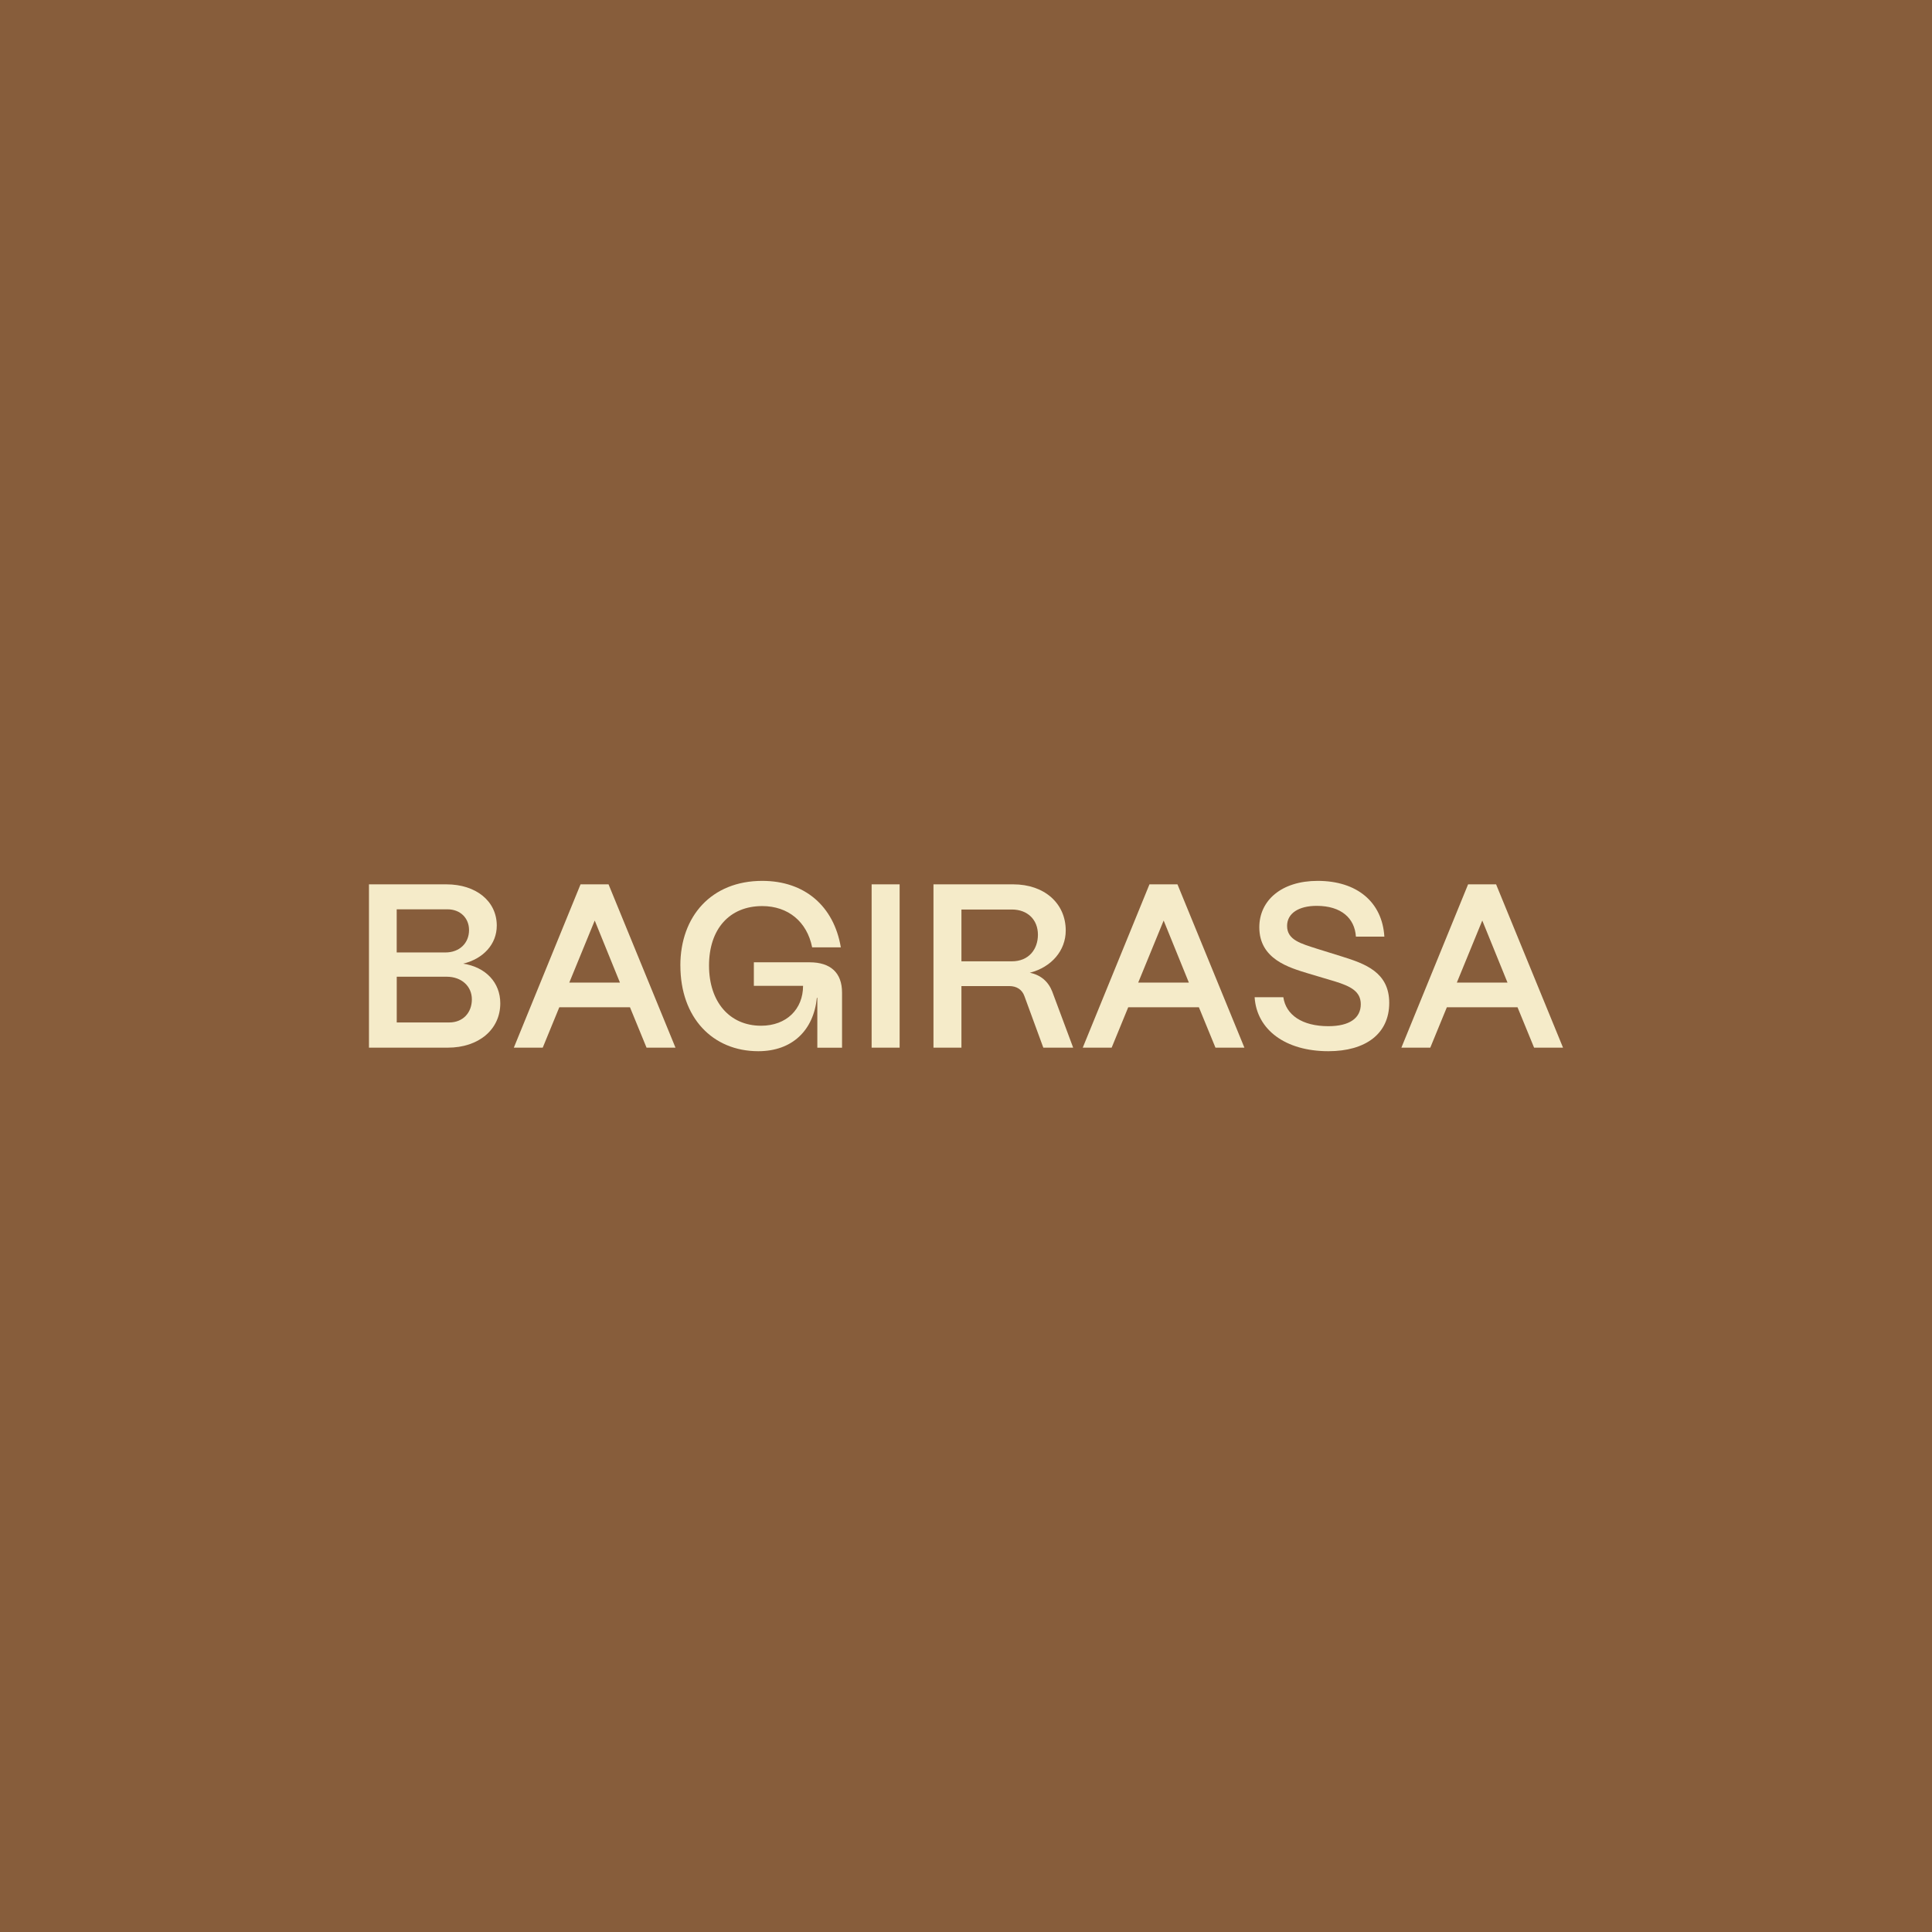
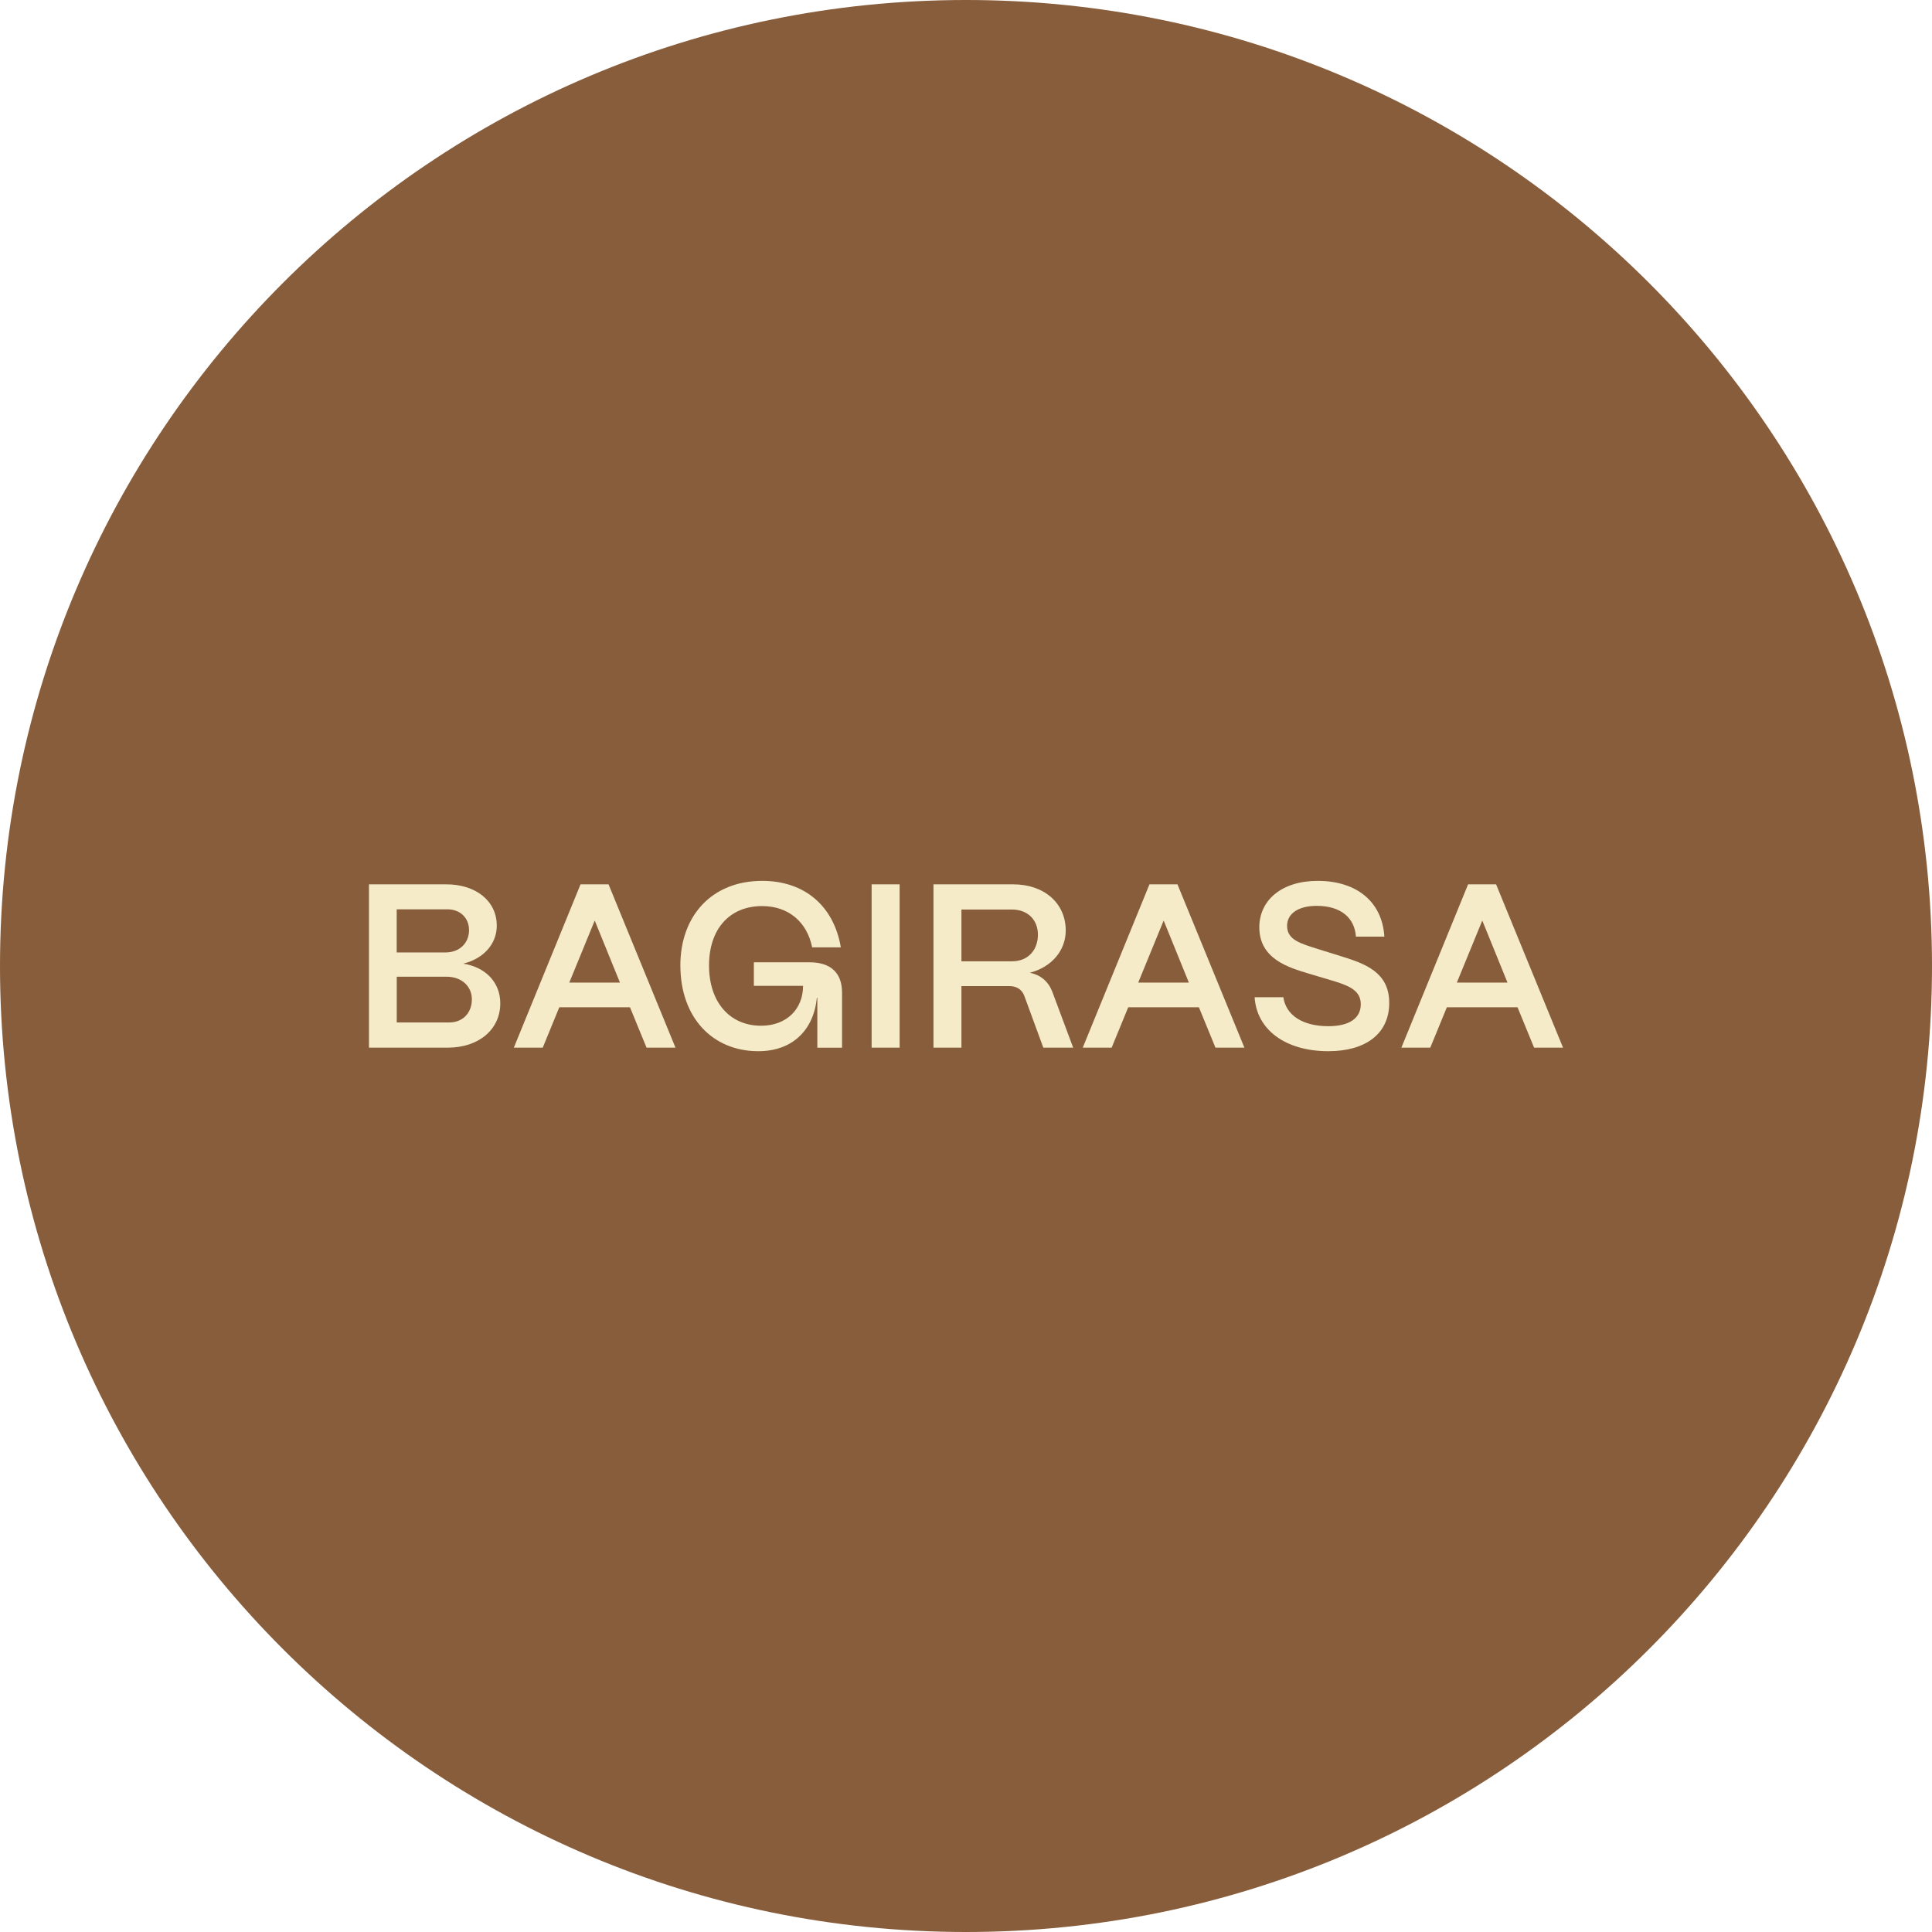
<svg xmlns="http://www.w3.org/2000/svg" id="Layer_1" version="1.1" viewBox="0 0 512 512">
-   <rect x="0" y="0" width="512" height="512" fill="#875d3b" />
+   <rect x="0" y="0" width="512" height="512" rx="256" ry="256" fill="#875d3b" />
  <g>
    <path d="M97.78,277.64v-43.28h20.52c7.85,0,13.35,4.45,13.35,10.94,0,4.95-3.59,8.78-8.9,10.08,6,.93,9.83,5.01,9.83,10.51,0,6.92-5.69,11.75-13.91,11.75h-20.9ZM105.14,252.41h12.92c3.71,0,6.24-2.47,6.24-5.93,0-3.21-2.35-5.5-5.69-5.5h-13.48v11.44ZM105.14,270.96h13.91c3.71,0,6-2.66,6-6.12s-2.72-6-6.68-6h-13.23v12.12Z" fill="#f5ebc9" />
    <path d="M136.17,277.64l17.68-43.28h7.42l17.74,43.28h-7.67l-4.39-10.7h-18.73l-4.39,10.7h-7.67ZM150.88,260.39h13.41l-6.68-16.44-6.74,16.44Z" fill="#f5ebc9" />
    <path d="M180.3,255.88c0-13.11,8.28-22.44,21.7-22.44,11.25,0,18.98,6.68,20.83,17.62h-7.6c-1.36-6.8-6.37-10.94-13.23-10.94-8.66,0-14.1,6.06-14.1,15.76s5.5,15.95,13.79,15.95c6.74,0,11.13-4.39,11.13-10.57h-13.04v-6.24h14.78c5.56,0,8.59,2.78,8.59,8.04v14.59h-6.55v-13.23h-.12c-.87,8.65-6.55,14.16-15.52,14.16-12.12,0-20.65-8.9-20.65-22.69Z" fill="#f5ebc9" />
    <path d="M230.99,277.64v-43.28h7.42v43.28h-7.42Z" fill="#f5ebc9" />
    <path d="M247.38,277.64v-43.28h21.14c8.22,0,13.91,5.01,13.91,12.24,0,5.32-3.77,9.71-9.52,11.19,2.84.56,4.88,2.29,5.93,4.95l5.56,14.9h-7.91l-5.01-13.66c-.62-1.73-2.04-2.66-4.02-2.66h-12.67v16.32h-7.42ZM254.79,254.76h13.35c4.58,0,6.92-3.28,6.92-7.05,0-3.96-2.72-6.68-6.92-6.68h-13.35v13.72Z" fill="#f5ebc9" />
    <path d="M286.94,277.64l17.68-43.28h7.42l17.74,43.28h-7.67l-4.39-10.7h-18.73l-4.39,10.7h-7.67ZM301.65,260.39h13.41l-6.68-16.44-6.74,16.44Z" fill="#f5ebc9" />
    <path d="M332.5,264.28h7.6c.68,4.7,5.01,7.67,11.93,7.67,5.63,0,8.59-2.16,8.59-5.81,0-3.4-2.66-4.76-6.86-6.06l-7.05-2.1c-5.07-1.55-12.98-3.77-12.98-12.24,0-7.11,5.87-12.3,15.46-12.3,10.45,0,17.12,5.63,17.68,14.78h-7.54c-.31-4.88-3.89-8.16-10.39-8.16-4.76,0-7.85,1.98-7.85,5.32,0,3.77,3.77,4.7,7.97,6.06l6.55,2.04c6.12,1.92,12.55,4.14,12.55,12.3s-6.24,12.8-16.13,12.8c-11.38,0-18.98-5.69-19.54-14.28Z" fill="#f5ebc9" />
    <path d="M371.38,277.64l17.68-43.28h7.42l17.74,43.28h-7.67l-4.39-10.7h-18.73l-4.39,10.7h-7.67ZM386.09,260.39h13.41l-6.68-16.44-6.74,16.44Z" fill="#f5ebc9" />
  </g>
</svg>
